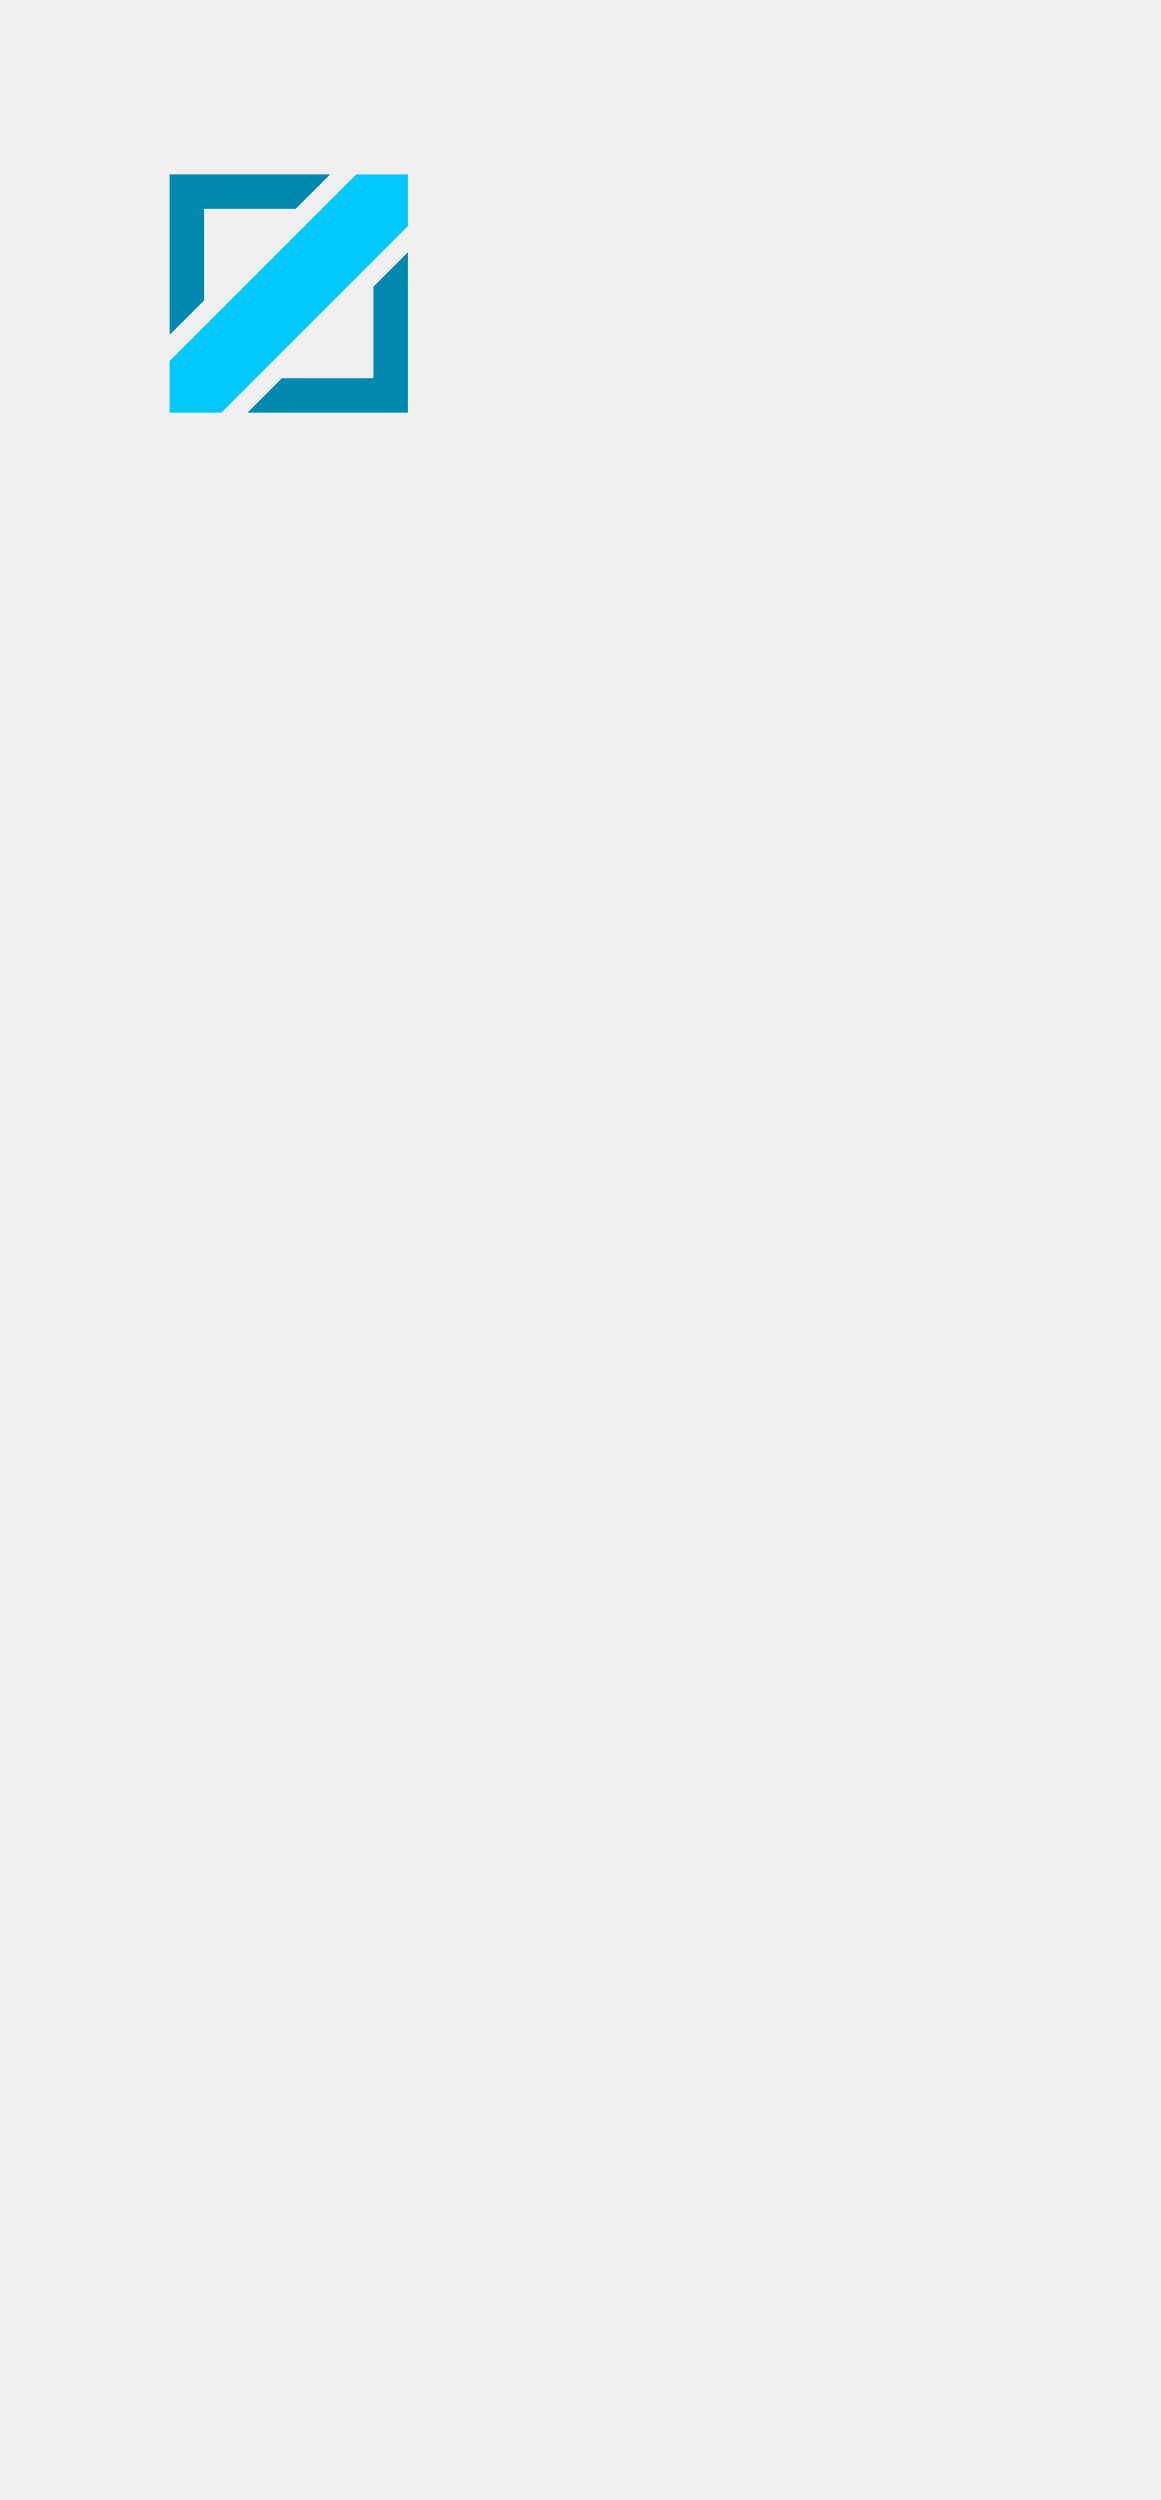
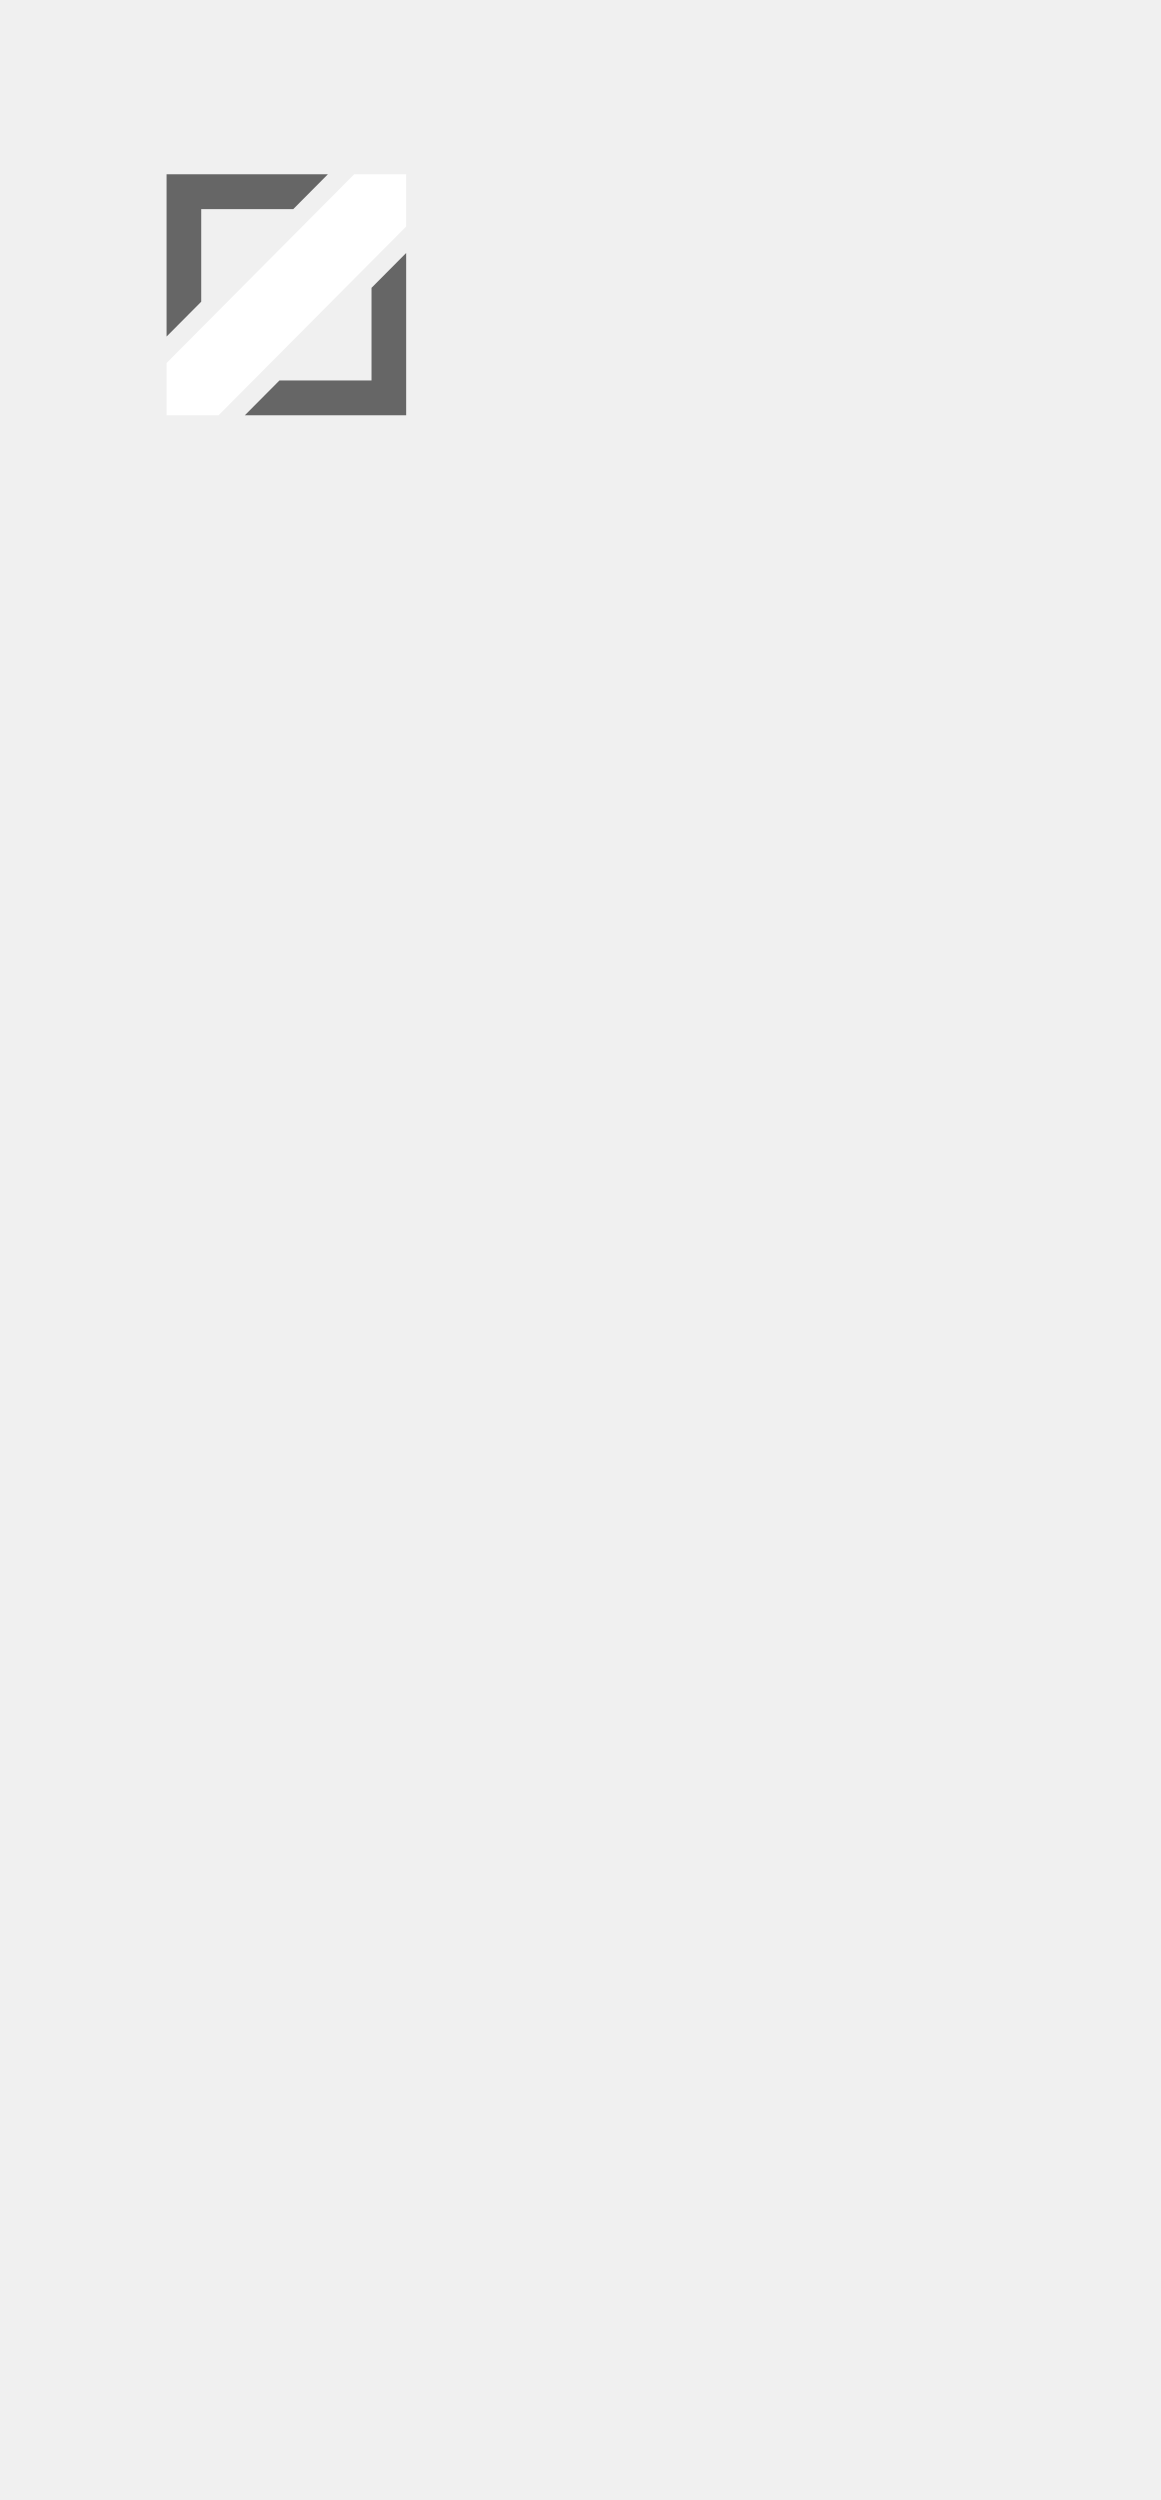
<svg xmlns="http://www.w3.org/2000/svg" width="260" height="560">
  <g>
    <g stroke="null">
      <g stroke="null">
-         <g stroke="null" id="svg_11">
-           <polygon stroke="null" fill=" rgb(0, 199, 254)" class="cls-1" points="79.794,39.071 38,80.865 38,92.438 49.574,92.438 91.368,50.644 91.368,39.071 79.794,39.071 " id="svg_14" />
-           <polygon stroke="null" fill=" rgb(0, 137, 175)" class="cls-2" points="45.716,67.291 45.716,46.786 66.221,46.786 73.937,39.071 38,39.071 38,75.007 45.716,67.291 " id="svg_13" />
-           <polygon stroke="null" fill=" rgb(0, 137, 175)" class="cls-2" points="83.652,64.218 83.652,84.723 63.147,84.723 55.431,92.438 91.368,92.438 91.368,56.502 83.652,64.218 " id="svg_12" />
+         <g stroke="null" id="svg_3">
+           <polygon stroke="null" class="cls-1" points="79.342,39.033 37.313,81.315 37.313,93.024 48.951,93.024 90.98,50.742 90.98,39.033 79.342,39.033 " fill="#fff" id="svg_6" />
+           <polygon stroke="null" class="cls-2" points="45.072,67.583 45.072,46.839 65.692,46.839 73.451,39.033 37.313,39.033 37.313,75.389 45.072,67.583 " fill="#666" id="svg_5" />
+           <polygon stroke="null" class="cls-2" points="83.221,64.474 83.221,85.218 62.601,85.218 54.842,93.024 90.98,93.024 90.98,56.668 83.221,64.474 " fill="#666" id="svg_4" />
        </g>
      </g>
    </g>
  </g>
</svg>
